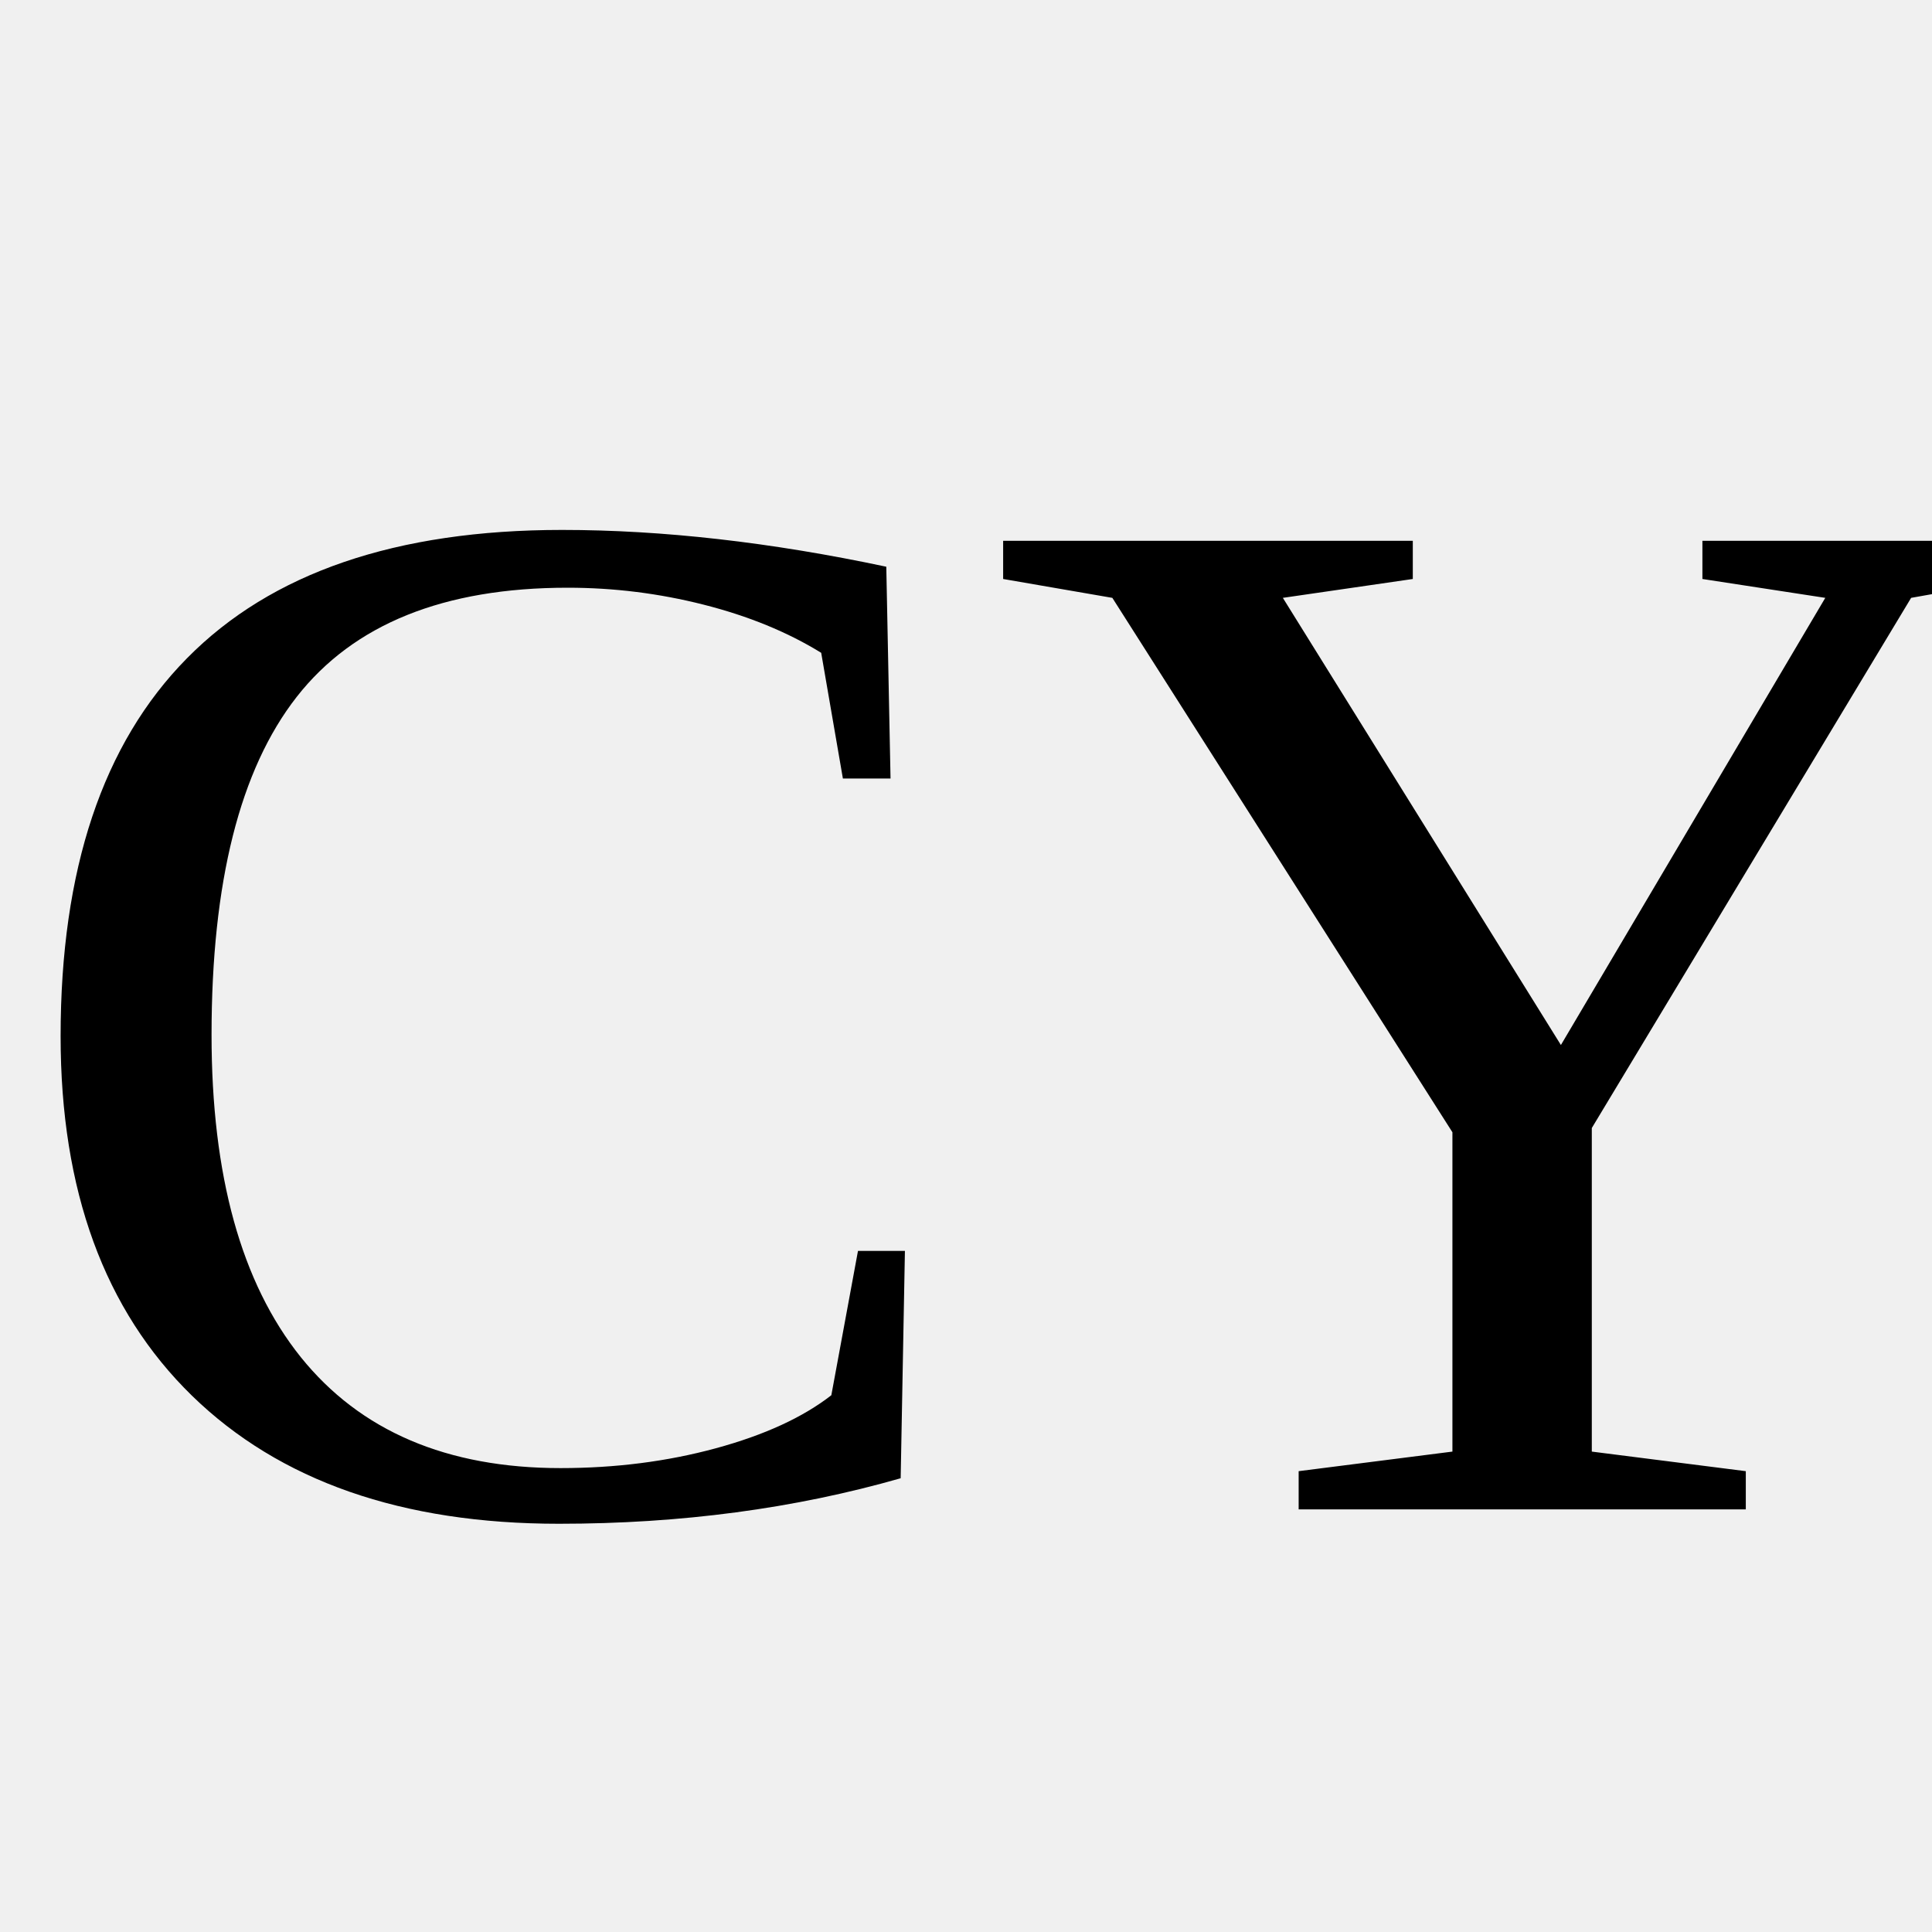
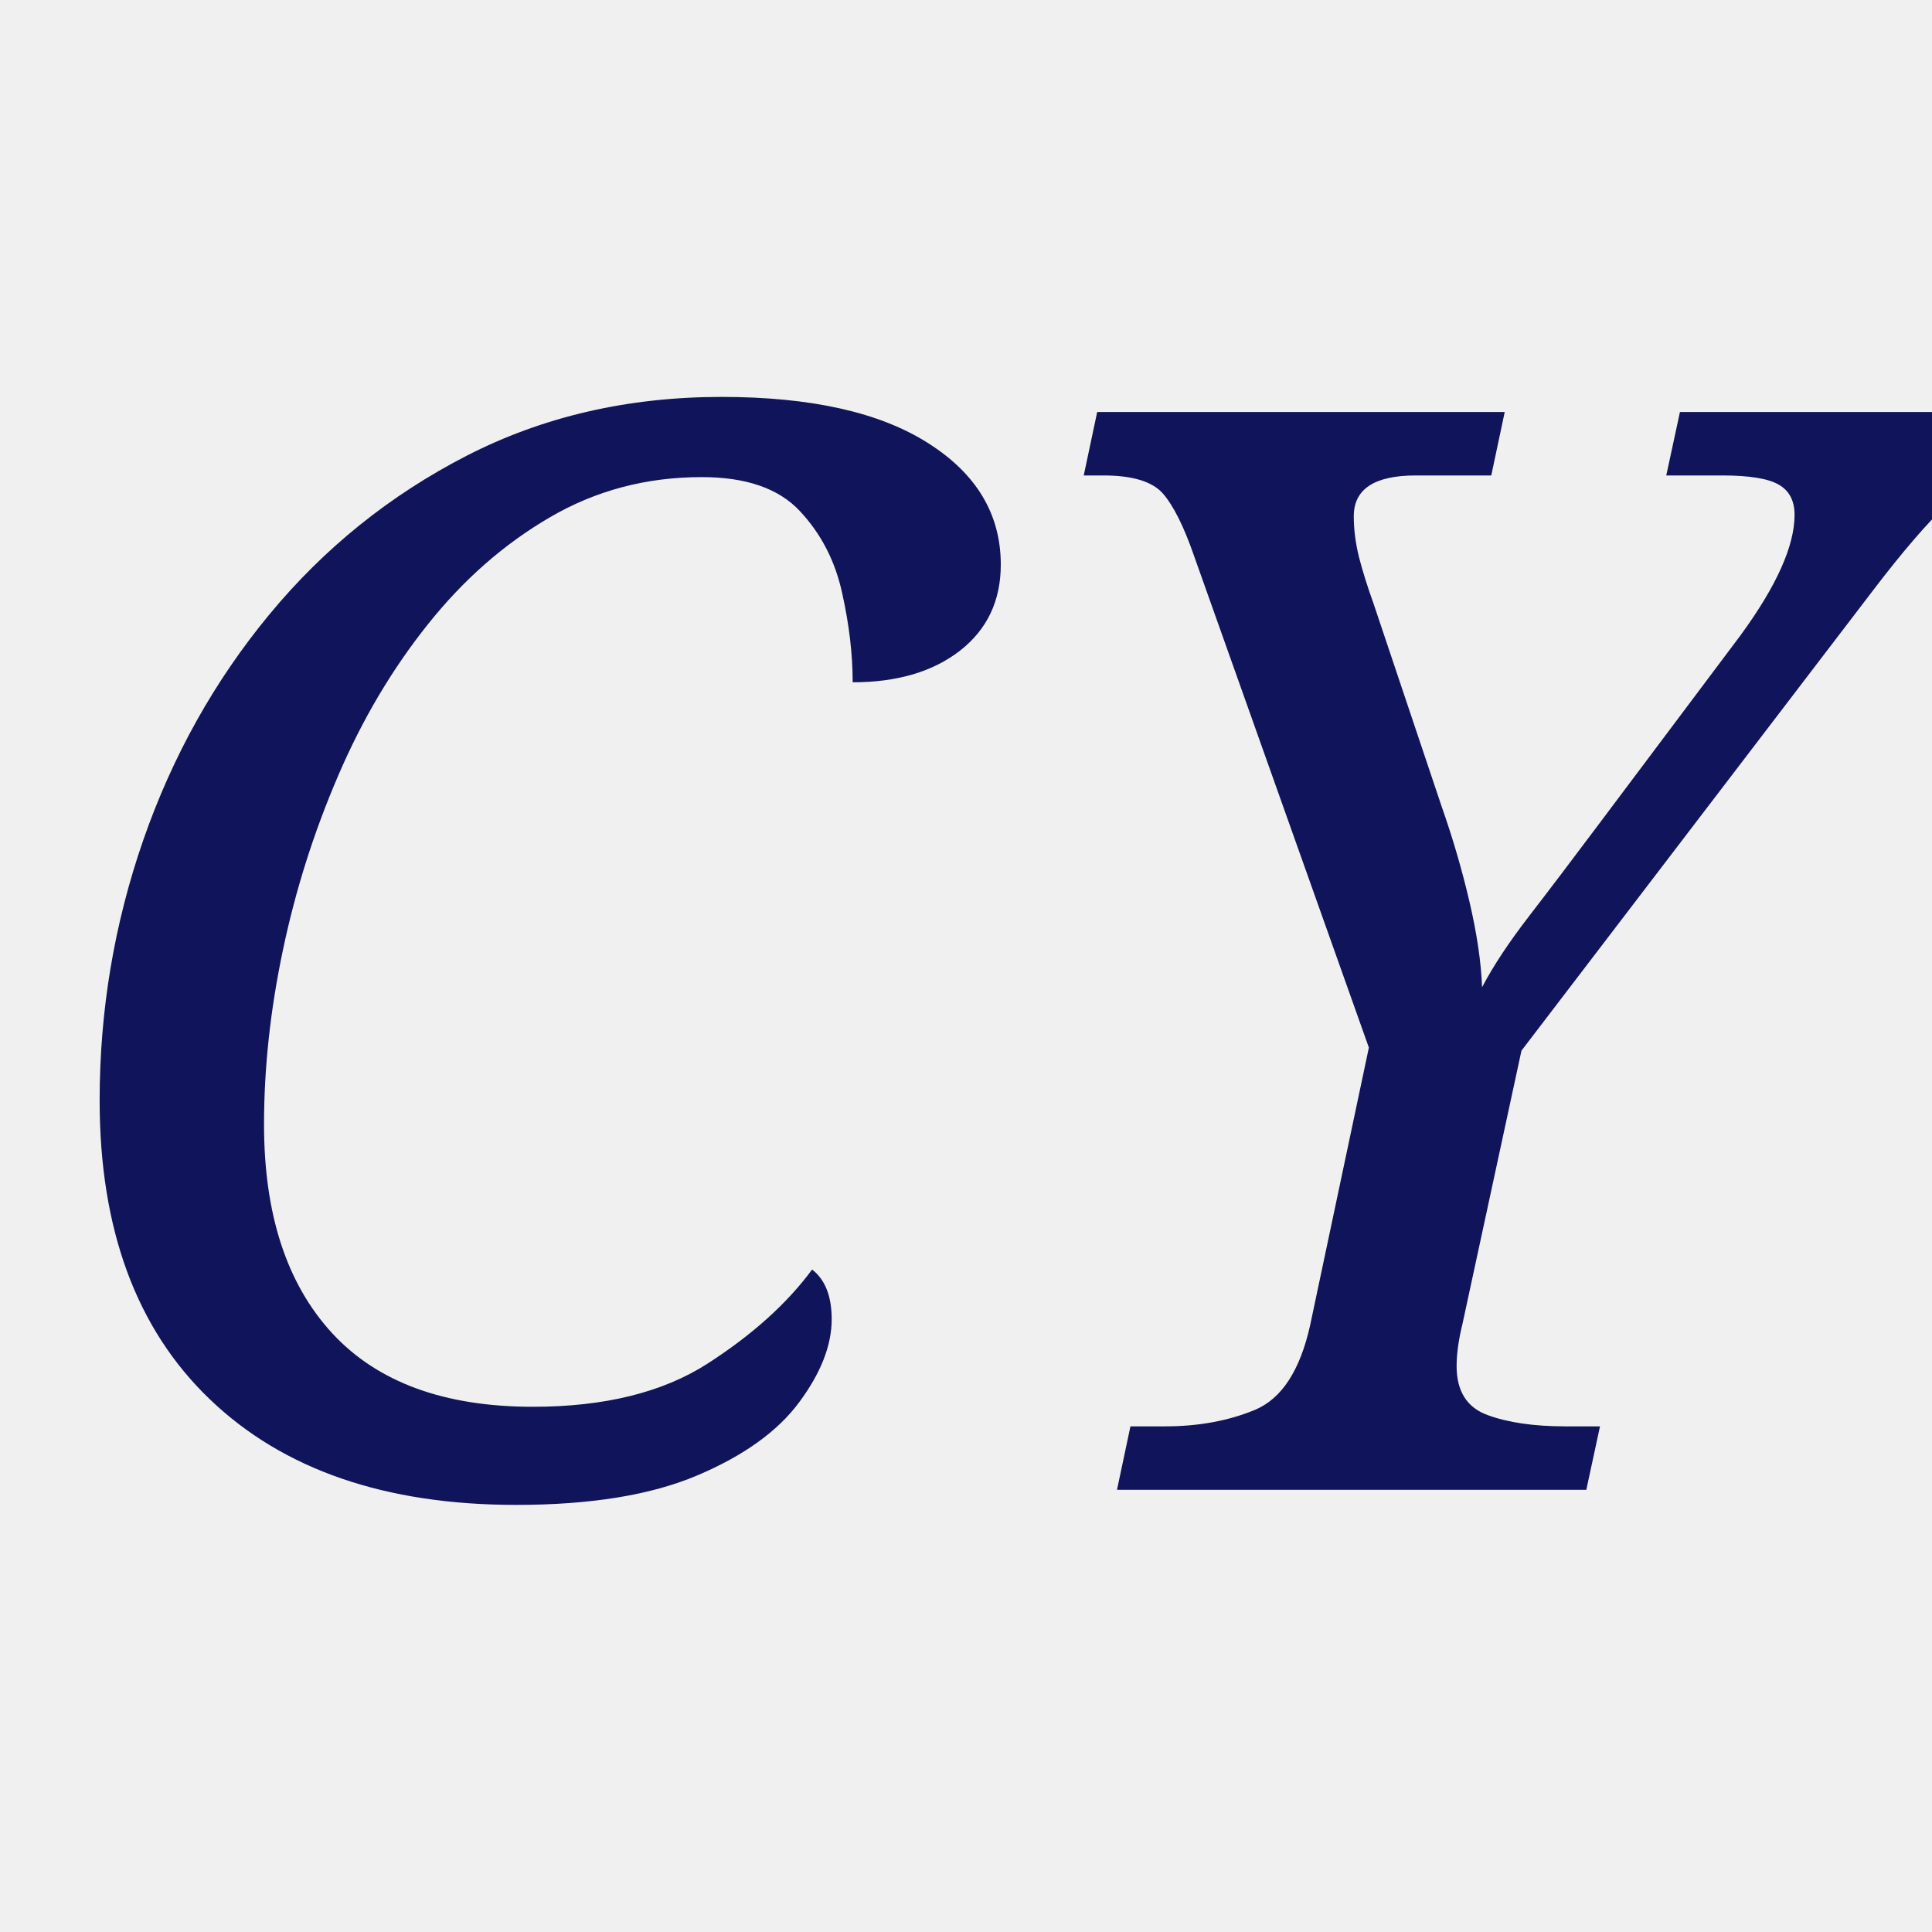
<svg xmlns="http://www.w3.org/2000/svg" width="128" height="128">
  <style>
-         path { fill: #000000; }
+         .text {
+             fill: #0F145B;
+         }
        @media (prefers-color-scheme: dark) {
-         path { fill: #ffffff; }
+             .text {
+                 fill: #43C1C5;
+             }
        }
    </style>
-   <defs>
-     <style type="text/css">
-             @font-face {
-                 font-family: DancingScript;
-                 src: url('../src/fonts/DancingScript-VariableFont_wght.ttf');
-             }
-         </style>
-   </defs>
-   <text x="0" y="100" style="font-size:98px;         font-style:normal;         font-variant:normal;         font-weight:normal;         font-stretch:normal;         letter-spacing:0px;         font-family:DancingScript';         -inkscape-font-specification:DancingScript'"> CY </text>
+   <text x="50%" y="50%" dominant-baseline="middle" text-anchor="middle" class="text" style="         font: italic 100px serif         "> CY 
+     </text>
</svg>
